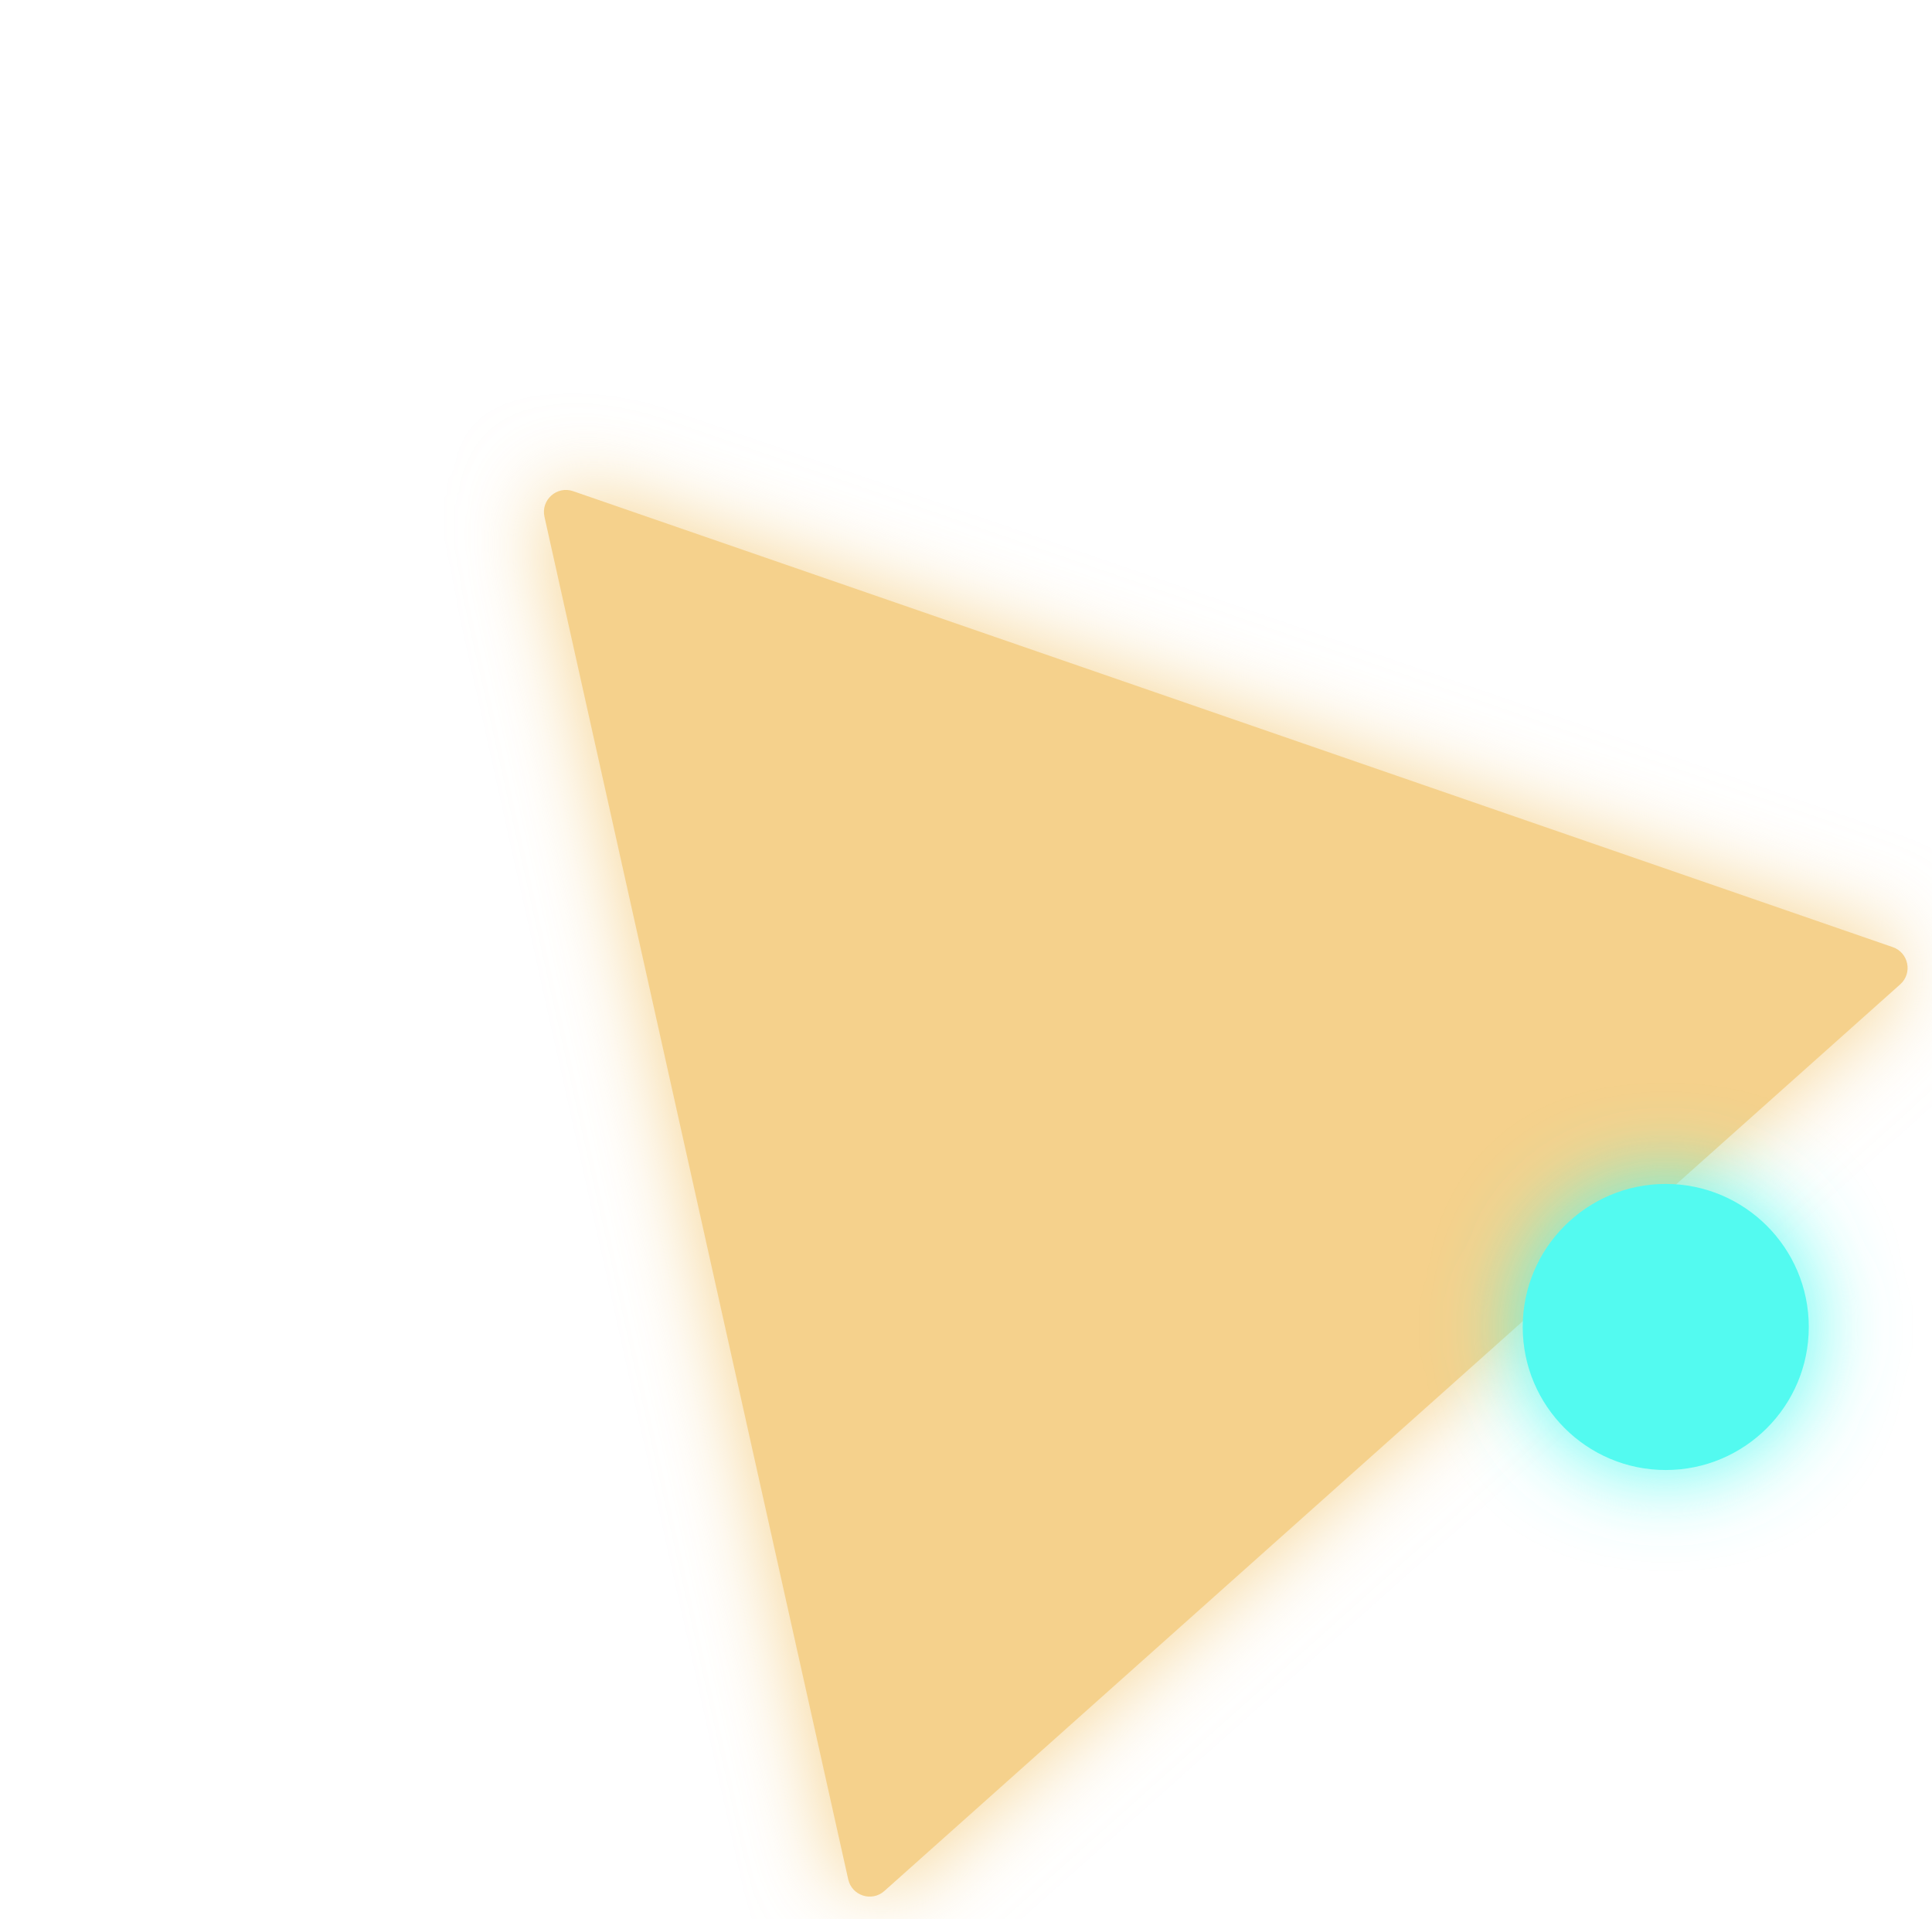
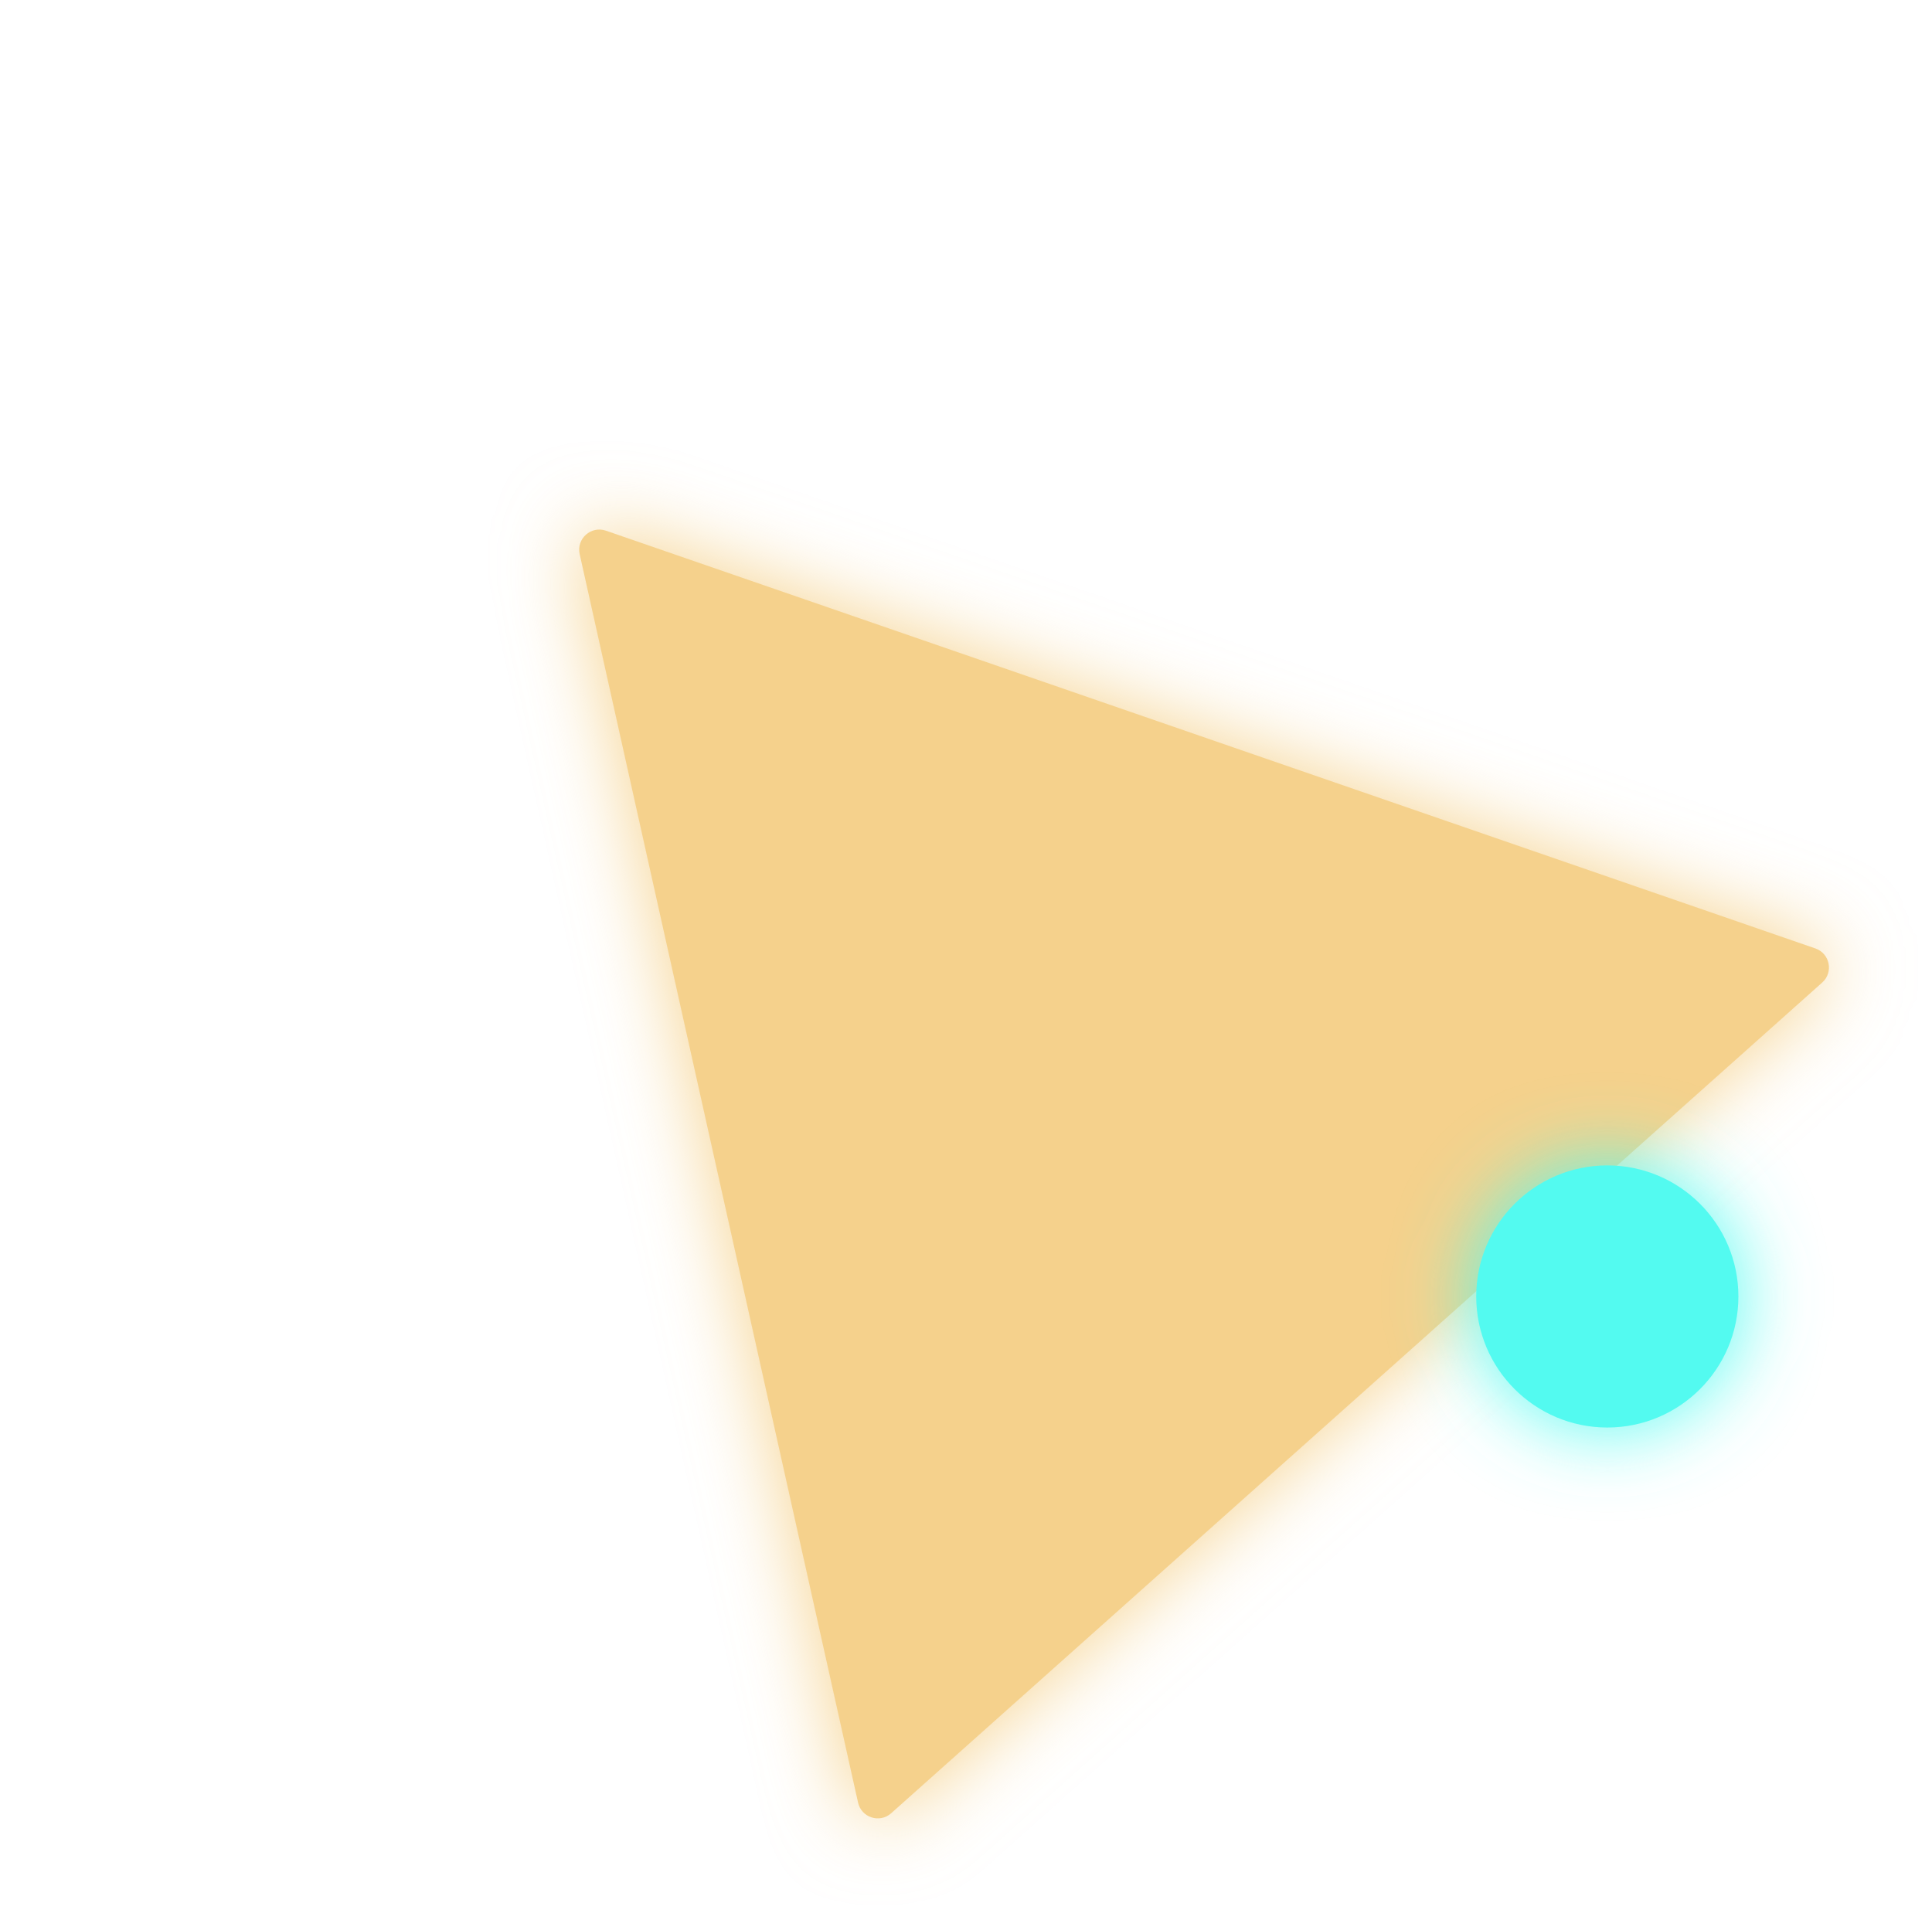
- <svg xmlns="http://www.w3.org/2000/svg" width="439" height="436" viewBox="0 0 439 436" fill="none">
+ <svg xmlns="http://www.w3.org/2000/svg" width="479" height="476" viewBox="-20 -20 479 476" fill="none">
  <path fill-rule="evenodd" clip-rule="evenodd" d="M123.717 117.414C122.866 113.595 126.533 110.323 130.231 111.601L430.085 215.197C433.694 216.444 434.63 221.111 431.782 223.652L200.948 429.654C198.1 432.195 193.568 430.737 192.737 427.011L123.717 117.414Z" fill="#F5D18C" filter="url(#shadow)" />
  <circle cx="378.5" cy="301.5" r="32.5" fill="#52FAF0" filter="url(#shadow)" />
  <filter id="shadow" x="-50%" y="-50%" width="200%" height="200%">
    <feOffset result="offOut" in="SourceGraphic" dx="0" dy="0" />
    <feGaussianBlur result="blurOut" in="offOut" stdDeviation="10" />
    <feBlend in="SourceGraphic" in2="blurOut" mode="normal" />
  </filter>
</svg>
